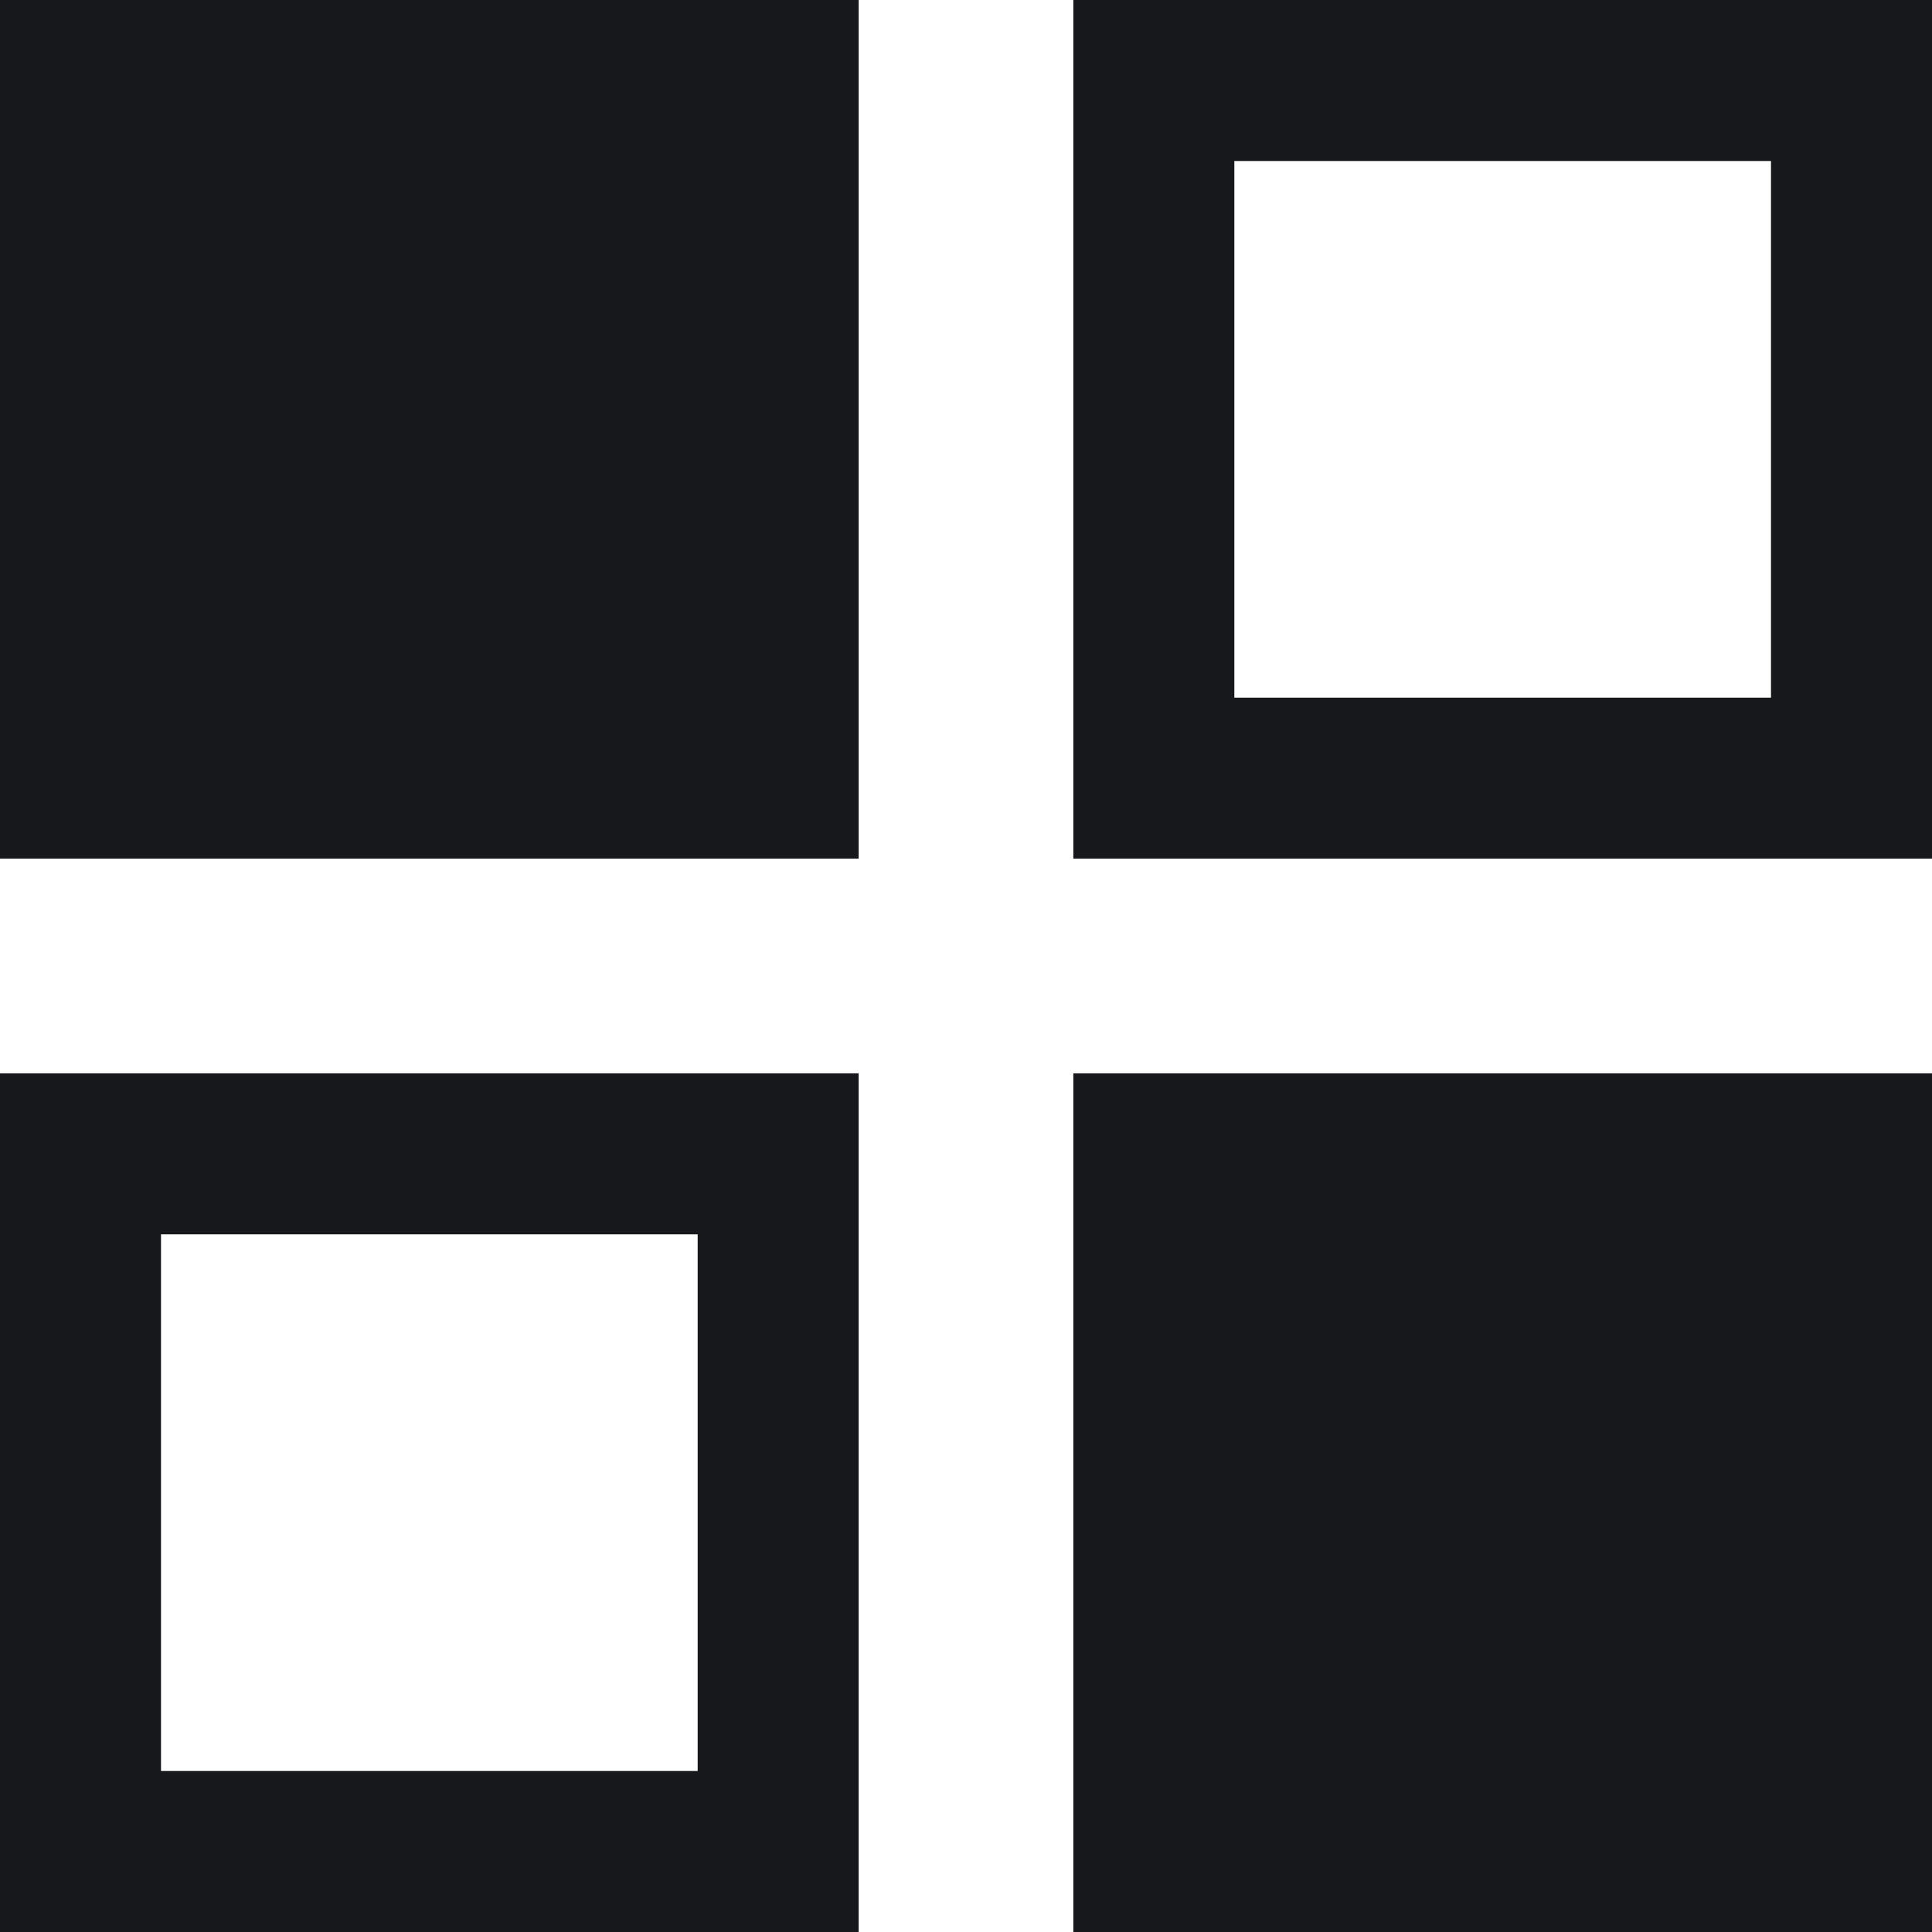
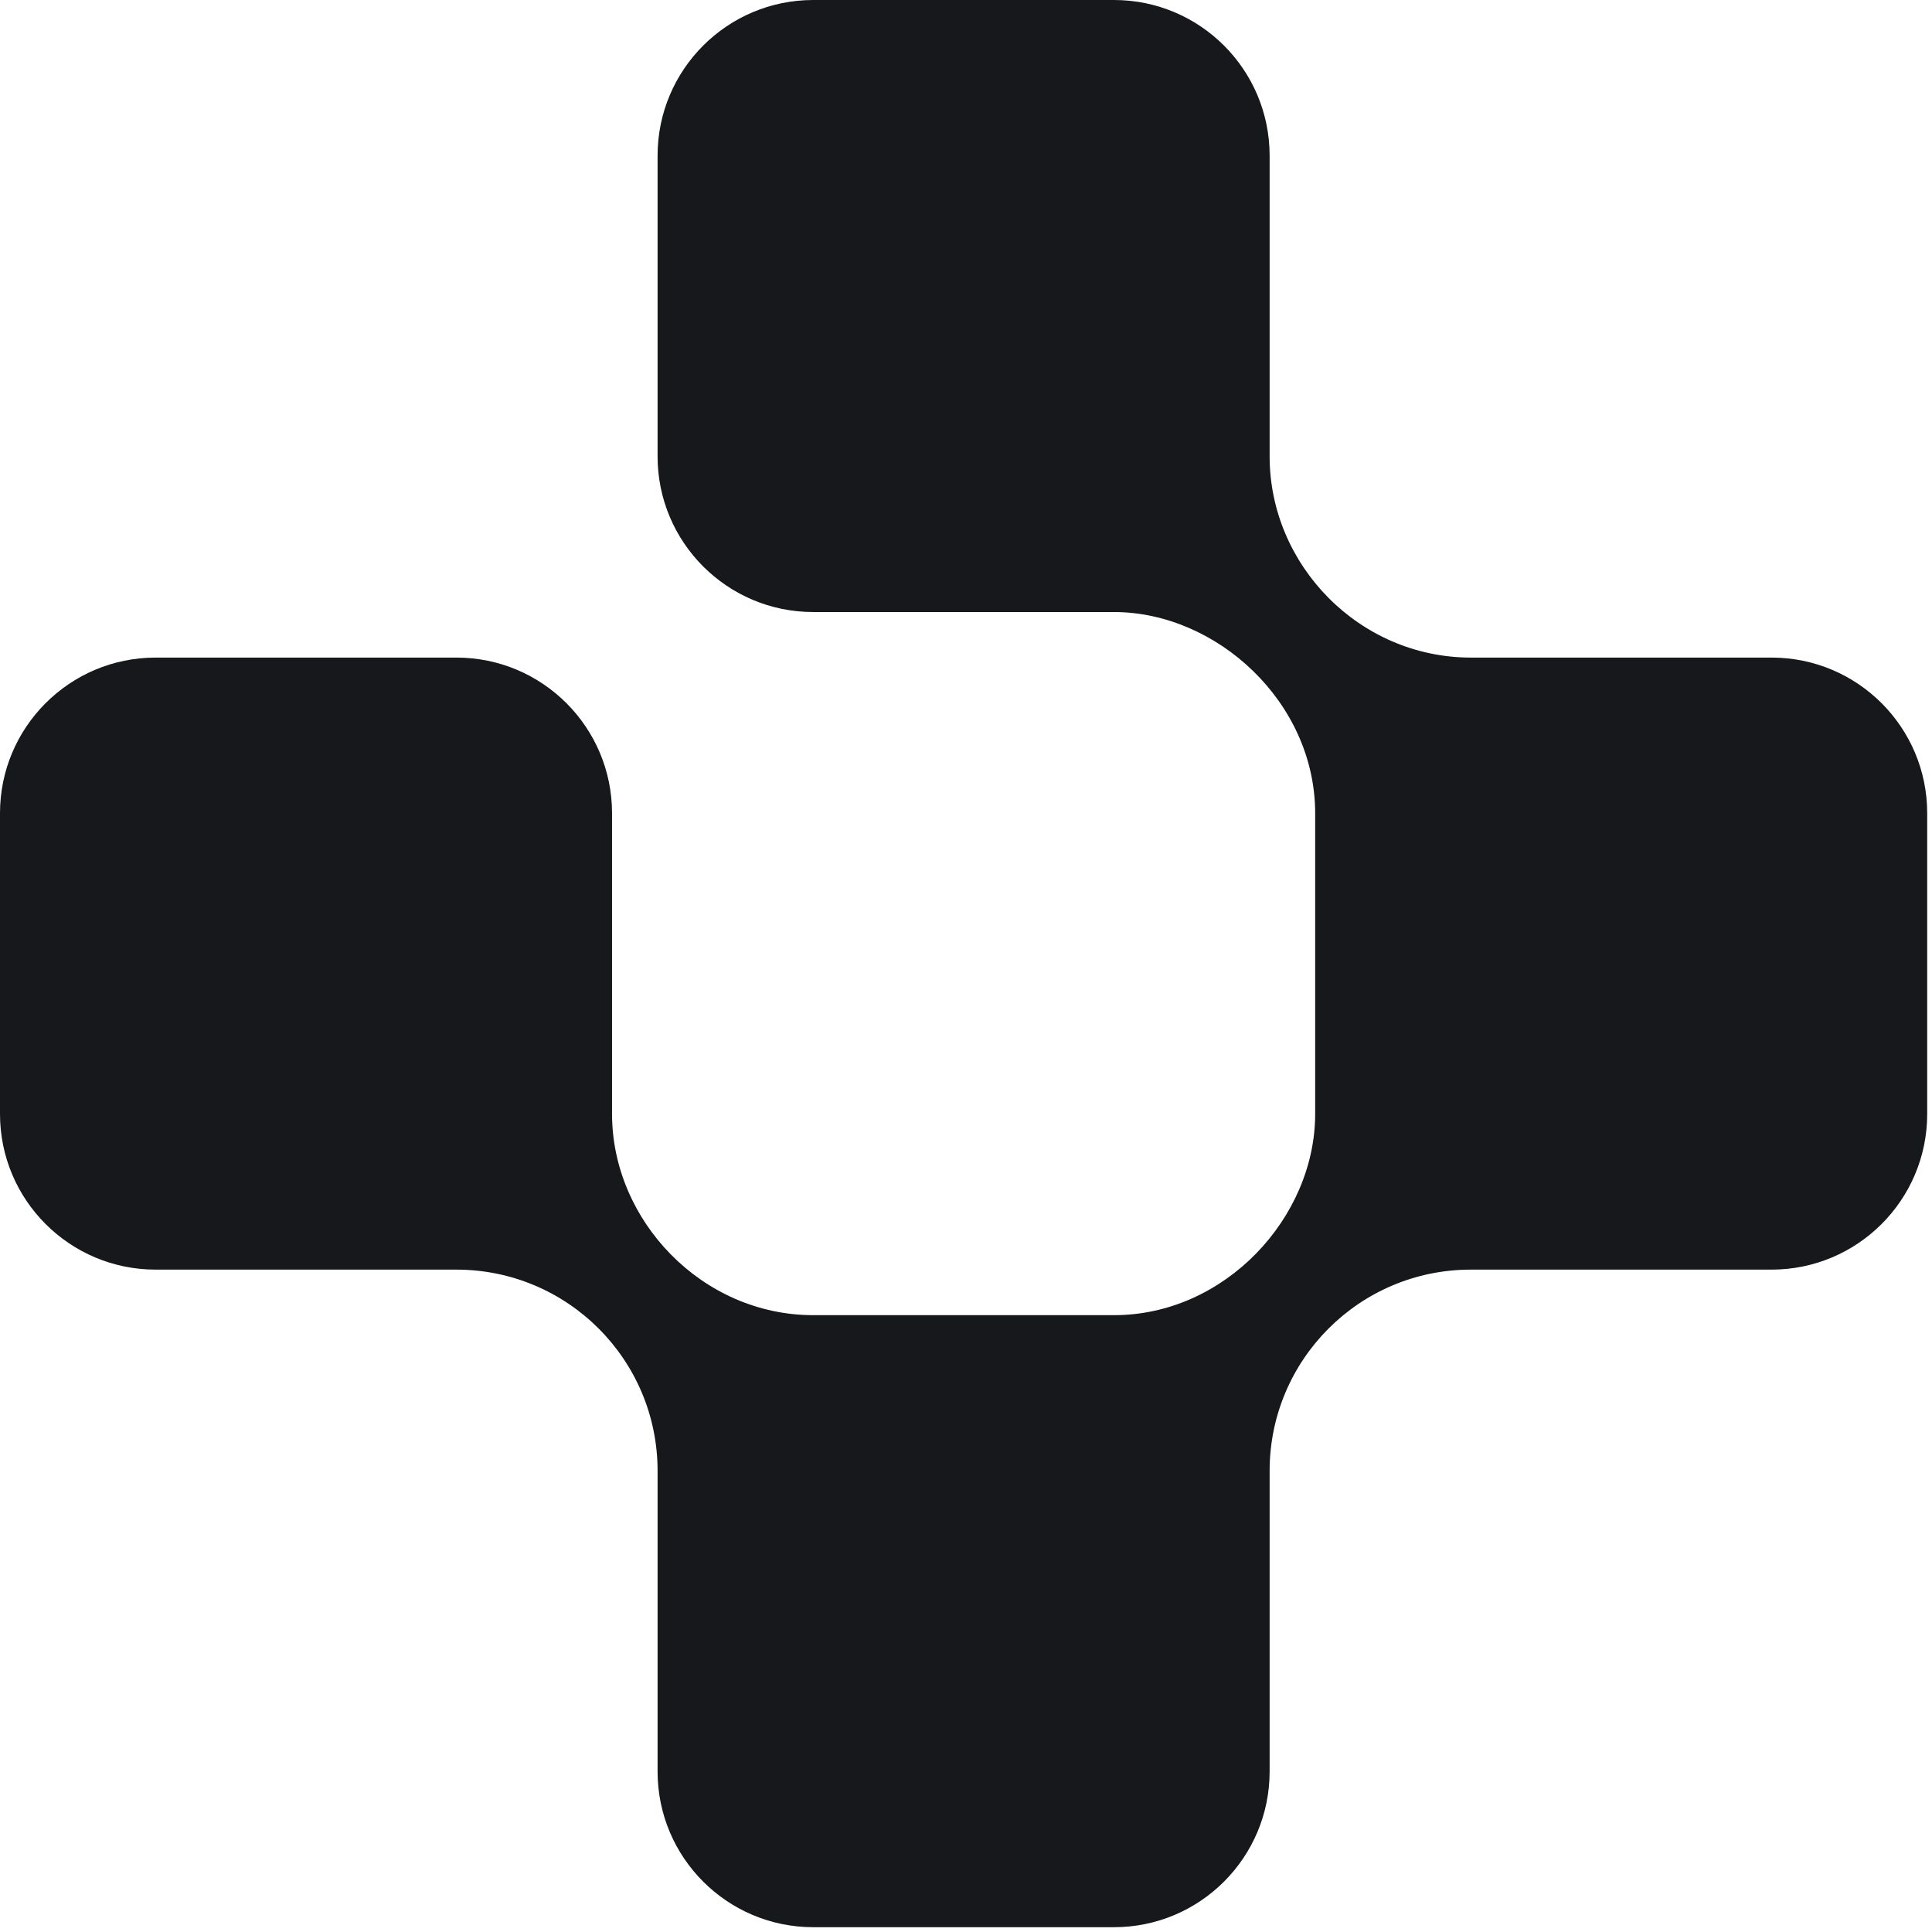
- <svg xmlns="http://www.w3.org/2000/svg" viewBox="0 0 18 18">
-   <rect x="0" y="0" width="8" height="8" fill="#17181B" />
-   <rect x="10.75" y="0.75" width="6.5" height="6.5" fill="none" stroke="#17181B" stroke-width="1.5" />
-   <rect x="0.75" y="10.75" width="6.5" height="6.5" fill="none" stroke="#17181B" stroke-width="1.5" />
-   <rect x="10" y="10" width="8" height="8" fill="#17181B" />
+ <svg xmlns="http://www.w3.org/2000/svg" viewBox="0 0 357 357">
+   <path fill-rule="evenodd" clip-rule="evenodd" d="M0 205.841V150.273C0 134.387 12.878 121.51 28.763 121.51H84.331C100.216 121.51 113.094 134.387 113.094 150.273V205.841C113.094 225.555 129.739 243.02 150.273 243.02H205.841C226.374 243.02 243.02 224.968 243.02 205.841V150.273C243.02 129.739 224.813 113.094 205.841 113.094H150.273C134.387 113.094 121.51 100.216 121.51 84.331V28.763C121.51 12.878 134.387 0 150.273 0H205.841C221.726 0 234.604 12.878 234.604 28.763V84.331C234.604 104.494 251.249 121.51 271.782 121.51H327.35C343.236 121.51 356.113 134.387 356.113 150.273V205.841C356.113 221.726 343.236 234.604 327.35 234.604H271.782C251.249 234.604 234.604 251.249 234.604 271.783V327.35C234.604 343.236 221.726 356.113 205.841 356.113H150.273C134.387 356.113 121.51 343.236 121.51 327.35V271.783C121.51 251.249 104.864 234.604 84.331 234.604H28.763C12.878 234.604 0 221.726 0 205.841Z" fill="#17181B" />
</svg>
